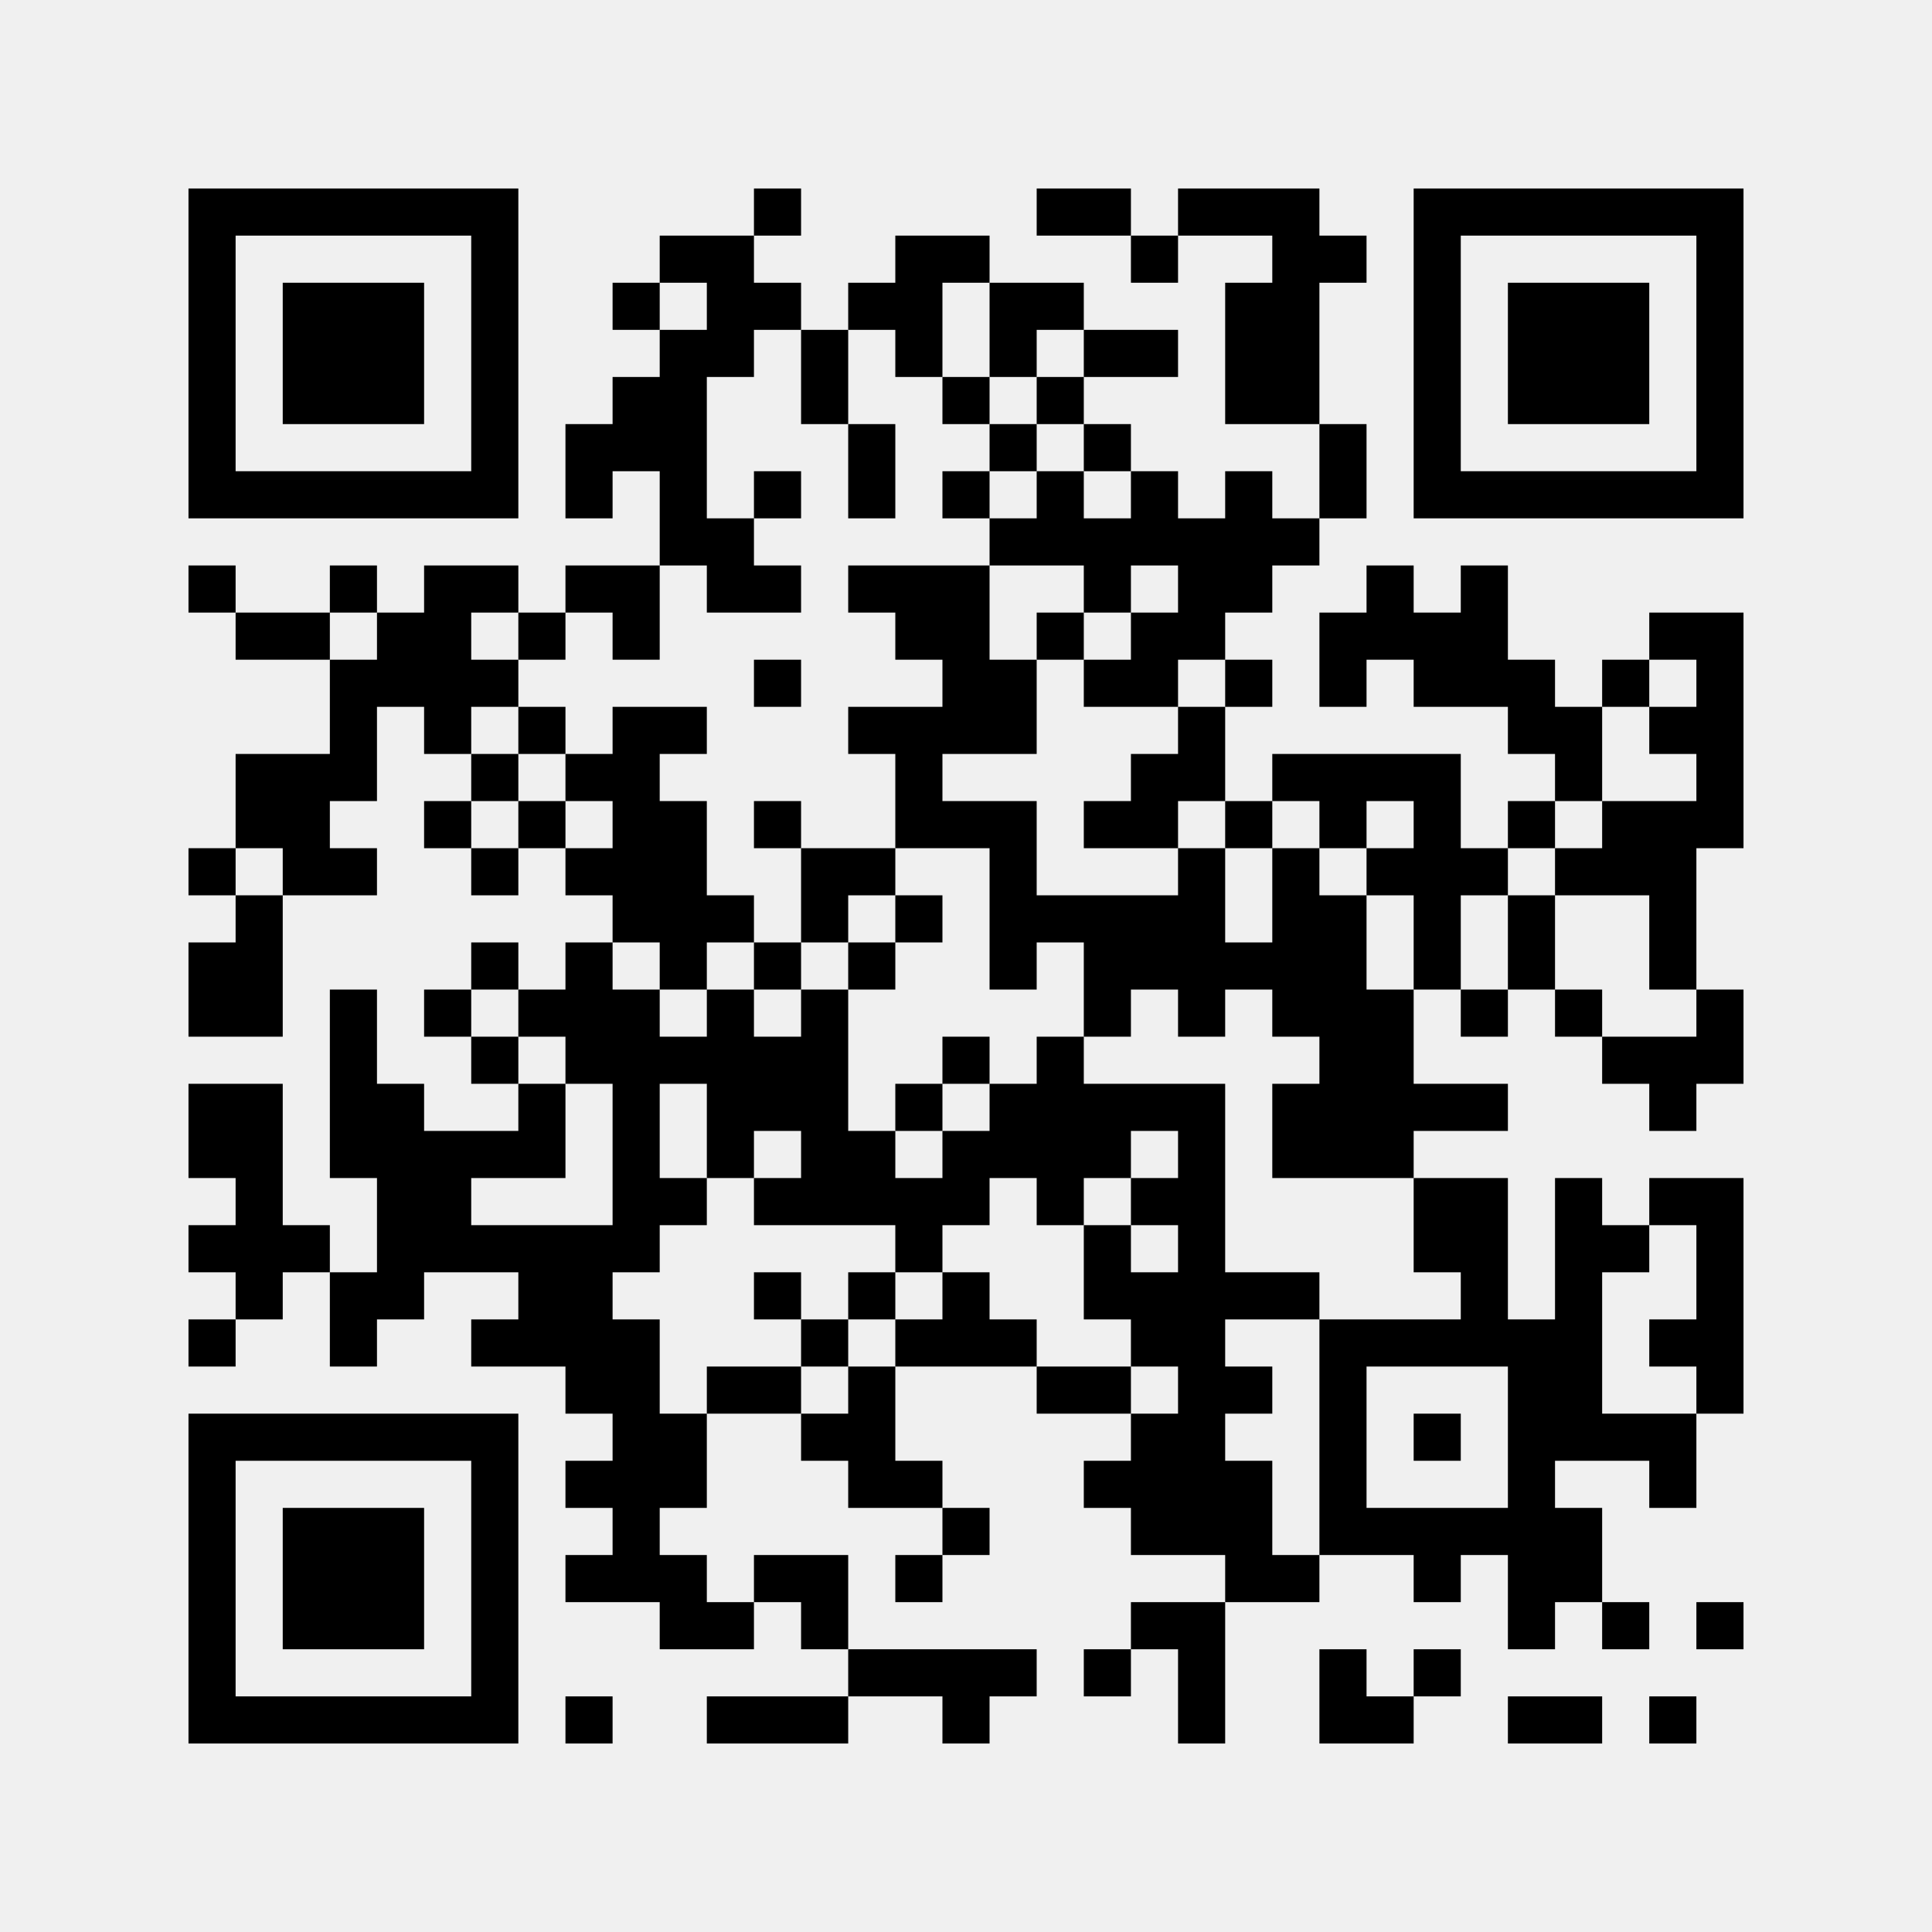
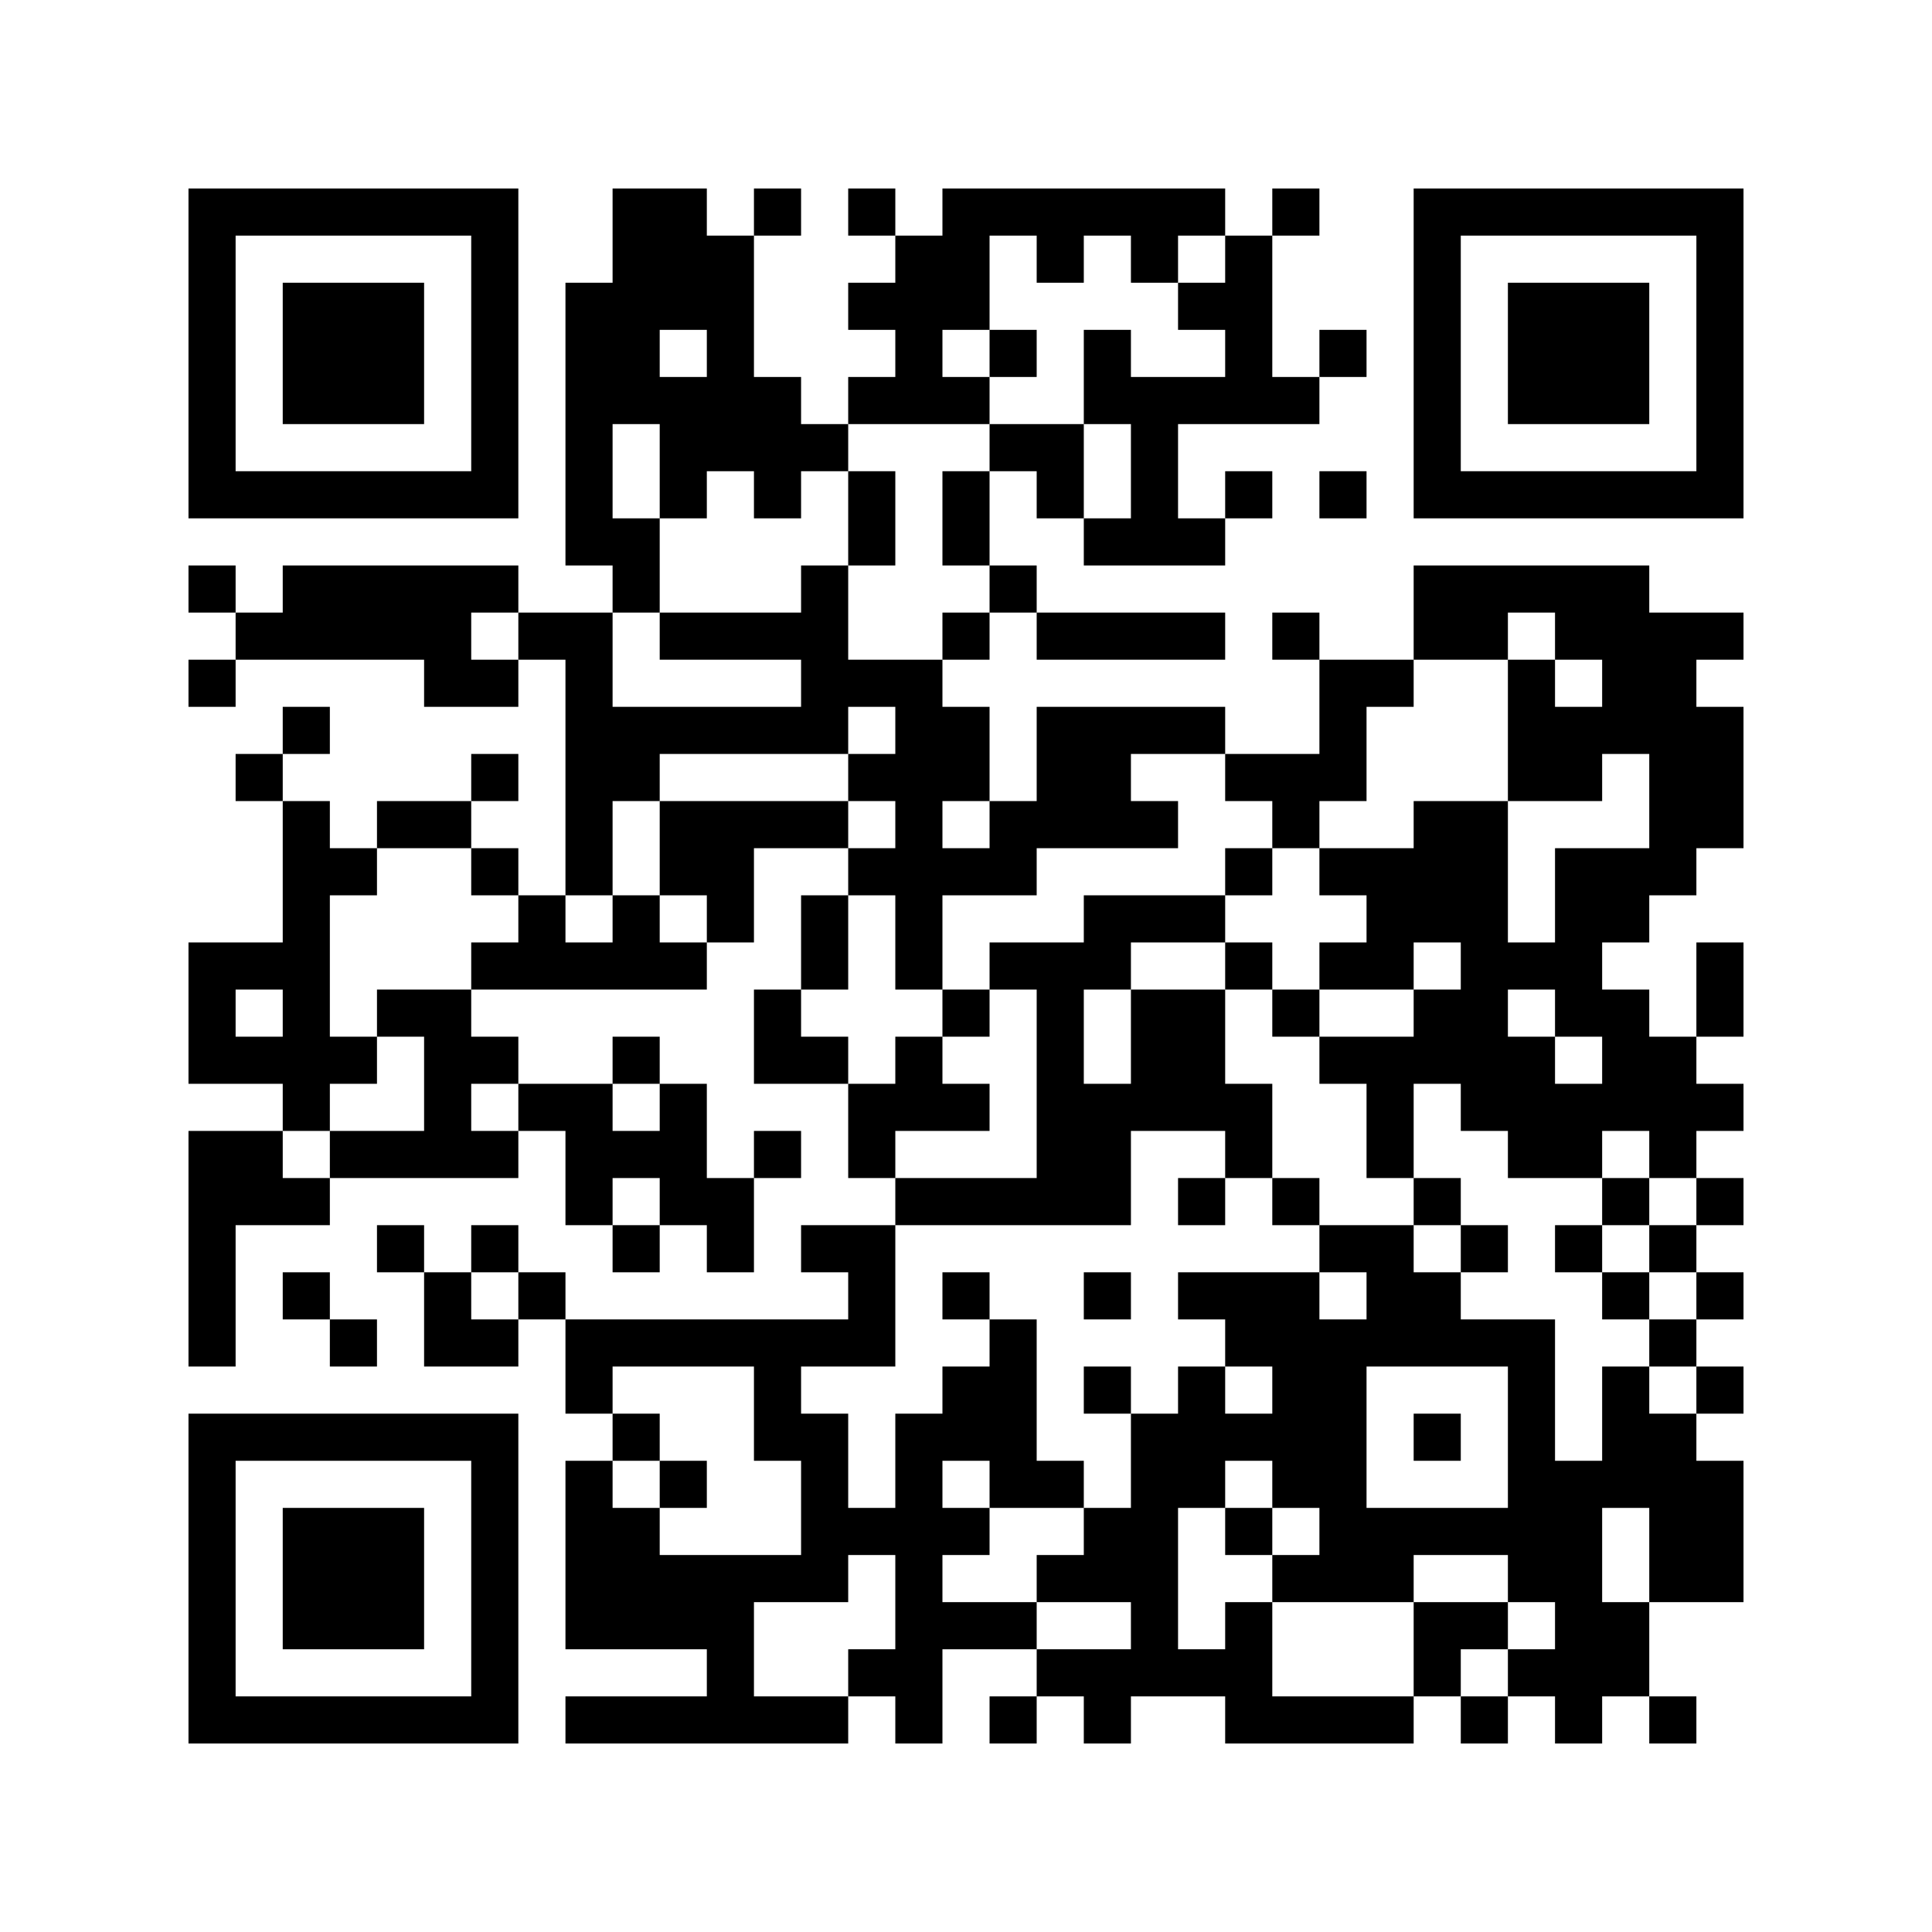
- <svg xmlns="http://www.w3.org/2000/svg" width="41mm" height="41mm" version="1.1" viewBox="0 0 41 41">
-   <path d="M4,4H5V5H4zM5,4H6V5H5zM6,4H7V5H6zM7,4H8V5H7zM8,4H9V5H8zM9,4H10V5H9zM10,4H11V5H10zM16,4H17V5H16zM22,4H23V5H22zM23,4H24V5H23zM25,4H26V5H25zM26,4H27V5H26zM27,4H28V5H27zM30,4H31V5H30zM31,4H32V5H31zM32,4H33V5H32zM33,4H34V5H33zM34,4H35V5H34zM35,4H36V5H35zM36,4H37V5H36zM4,5H5V6H4zM10,5H11V6H10zM14,5H15V6H14zM15,5H16V6H15zM19,5H20V6H19zM20,5H21V6H20zM24,5H25V6H24zM27,5H28V6H27zM28,5H29V6H28zM30,5H31V6H30zM36,5H37V6H36zM4,6H5V7H4zM6,6H7V7H6zM7,6H8V7H7zM8,6H9V7H8zM10,6H11V7H10zM13,6H14V7H13zM15,6H16V7H15zM16,6H17V7H16zM18,6H19V7H18zM19,6H20V7H19zM21,6H22V7H21zM22,6H23V7H22zM26,6H27V7H26zM27,6H28V7H27zM30,6H31V7H30zM32,6H33V7H32zM33,6H34V7H33zM34,6H35V7H34zM36,6H37V7H36zM4,7H5V8H4zM6,7H7V8H6zM7,7H8V8H7zM8,7H9V8H8zM10,7H11V8H10zM14,7H15V8H14zM15,7H16V8H15zM17,7H18V8H17zM19,7H20V8H19zM21,7H22V8H21zM23,7H24V8H23zM24,7H25V8H24zM26,7H27V8H26zM27,7H28V8H27zM30,7H31V8H30zM32,7H33V8H32zM33,7H34V8H33zM34,7H35V8H34zM36,7H37V8H36zM4,8H5V9H4zM6,8H7V9H6zM7,8H8V9H7zM8,8H9V9H8zM10,8H11V9H10zM13,8H14V9H13zM14,8H15V9H14zM17,8H18V9H17zM20,8H21V9H20zM22,8H23V9H22zM26,8H27V9H26zM27,8H28V9H27zM30,8H31V9H30zM32,8H33V9H32zM33,8H34V9H33zM34,8H35V9H34zM36,8H37V9H36zM4,9H5V10H4zM10,9H11V10H10zM12,9H13V10H12zM13,9H14V10H13zM14,9H15V10H14zM18,9H19V10H18zM21,9H22V10H21zM23,9H24V10H23zM28,9H29V10H28zM30,9H31V10H30zM36,9H37V10H36zM4,10H5V11H4zM5,10H6V11H5zM6,10H7V11H6zM7,10H8V11H7zM8,10H9V11H8zM9,10H10V11H9zM10,10H11V11H10zM12,10H13V11H12zM14,10H15V11H14zM16,10H17V11H16zM18,10H19V11H18zM20,10H21V11H20zM22,10H23V11H22zM24,10H25V11H24zM26,10H27V11H26zM28,10H29V11H28zM30,10H31V11H30zM31,10H32V11H31zM32,10H33V11H32zM33,10H34V11H33zM34,10H35V11H34zM35,10H36V11H35zM36,10H37V11H36zM14,11H15V12H14zM15,11H16V12H15zM21,11H22V12H21zM22,11H23V12H22zM23,11H24V12H23zM24,11H25V12H24zM25,11H26V12H25zM26,11H27V12H26zM27,11H28V12H27zM4,12H5V13H4zM7,12H8V13H7zM9,12H10V13H9zM10,12H11V13H10zM12,12H13V13H12zM13,12H14V13H13zM15,12H16V13H15zM16,12H17V13H16zM18,12H19V13H18zM19,12H20V13H19zM20,12H21V13H20zM23,12H24V13H23zM25,12H26V13H25zM26,12H27V13H26zM29,12H30V13H29zM31,12H32V13H31zM5,13H6V14H5zM6,13H7V14H6zM8,13H9V14H8zM9,13H10V14H9zM11,13H12V14H11zM13,13H14V14H13zM19,13H20V14H19zM20,13H21V14H20zM22,13H23V14H22zM24,13H25V14H24zM25,13H26V14H25zM28,13H29V14H28zM29,13H30V14H29zM30,13H31V14H30zM31,13H32V14H31zM35,13H36V14H35zM36,13H37V14H36zM7,14H8V15H7zM8,14H9V15H8zM9,14H10V15H9zM10,14H11V15H10zM16,14H17V15H16zM20,14H21V15H20zM21,14H22V15H21zM23,14H24V15H23zM24,14H25V15H24zM26,14H27V15H26zM28,14H29V15H28zM30,14H31V15H30zM31,14H32V15H31zM32,14H33V15H32zM34,14H35V15H34zM36,14H37V15H36zM7,15H8V16H7zM9,15H10V16H9zM11,15H12V16H11zM13,15H14V16H13zM14,15H15V16H14zM18,15H19V16H18zM19,15H20V16H19zM20,15H21V16H20zM21,15H22V16H21zM25,15H26V16H25zM32,15H33V16H32zM33,15H34V16H33zM35,15H36V16H35zM36,15H37V16H36zM5,16H6V17H5zM6,16H7V17H6zM7,16H8V17H7zM10,16H11V17H10zM12,16H13V17H12zM13,16H14V17H13zM19,16H20V17H19zM24,16H25V17H24zM25,16H26V17H25zM27,16H28V17H27zM28,16H29V17H28zM29,16H30V17H29zM30,16H31V17H30zM33,16H34V17H33zM36,16H37V17H36zM5,17H6V18H5zM6,17H7V18H6zM9,17H10V18H9zM11,17H12V18H11zM13,17H14V18H13zM14,17H15V18H14zM16,17H17V18H16zM19,17H20V18H19zM20,17H21V18H20zM21,17H22V18H21zM23,17H24V18H23zM24,17H25V18H24zM26,17H27V18H26zM28,17H29V18H28zM30,17H31V18H30zM32,17H33V18H32zM34,17H35V18H34zM35,17H36V18H35zM36,17H37V18H36zM4,18H5V19H4zM6,18H7V19H6zM7,18H8V19H7zM10,18H11V19H10zM12,18H13V19H12zM13,18H14V19H13zM14,18H15V19H14zM17,18H18V19H17zM18,18H19V19H18zM21,18H22V19H21zM25,18H26V19H25zM27,18H28V19H27zM29,18H30V19H29zM30,18H31V19H30zM31,18H32V19H31zM33,18H34V19H33zM34,18H35V19H34zM35,18H36V19H35zM5,19H6V20H5zM13,19H14V20H13zM14,19H15V20H14zM15,19H16V20H15zM17,19H18V20H17zM19,19H20V20H19zM21,19H22V20H21zM22,19H23V20H22zM23,19H24V20H23zM24,19H25V20H24zM25,19H26V20H25zM27,19H28V20H27zM28,19H29V20H28zM30,19H31V20H30zM32,19H33V20H32zM35,19H36V20H35zM4,20H5V21H4zM5,20H6V21H5zM10,20H11V21H10zM12,20H13V21H12zM14,20H15V21H14zM16,20H17V21H16zM18,20H19V21H18zM21,20H22V21H21zM23,20H24V21H23zM24,20H25V21H24zM25,20H26V21H25zM26,20H27V21H26zM27,20H28V21H27zM28,20H29V21H28zM30,20H31V21H30zM32,20H33V21H32zM35,20H36V21H35zM4,21H5V22H4zM5,21H6V22H5zM7,21H8V22H7zM9,21H10V22H9zM11,21H12V22H11zM12,21H13V22H12zM13,21H14V22H13zM15,21H16V22H15zM17,21H18V22H17zM23,21H24V22H23zM25,21H26V22H25zM27,21H28V22H27zM28,21H29V22H28zM29,21H30V22H29zM31,21H32V22H31zM33,21H34V22H33zM36,21H37V22H36zM7,22H8V23H7zM10,22H11V23H10zM12,22H13V23H12zM13,22H14V23H13zM14,22H15V23H14zM15,22H16V23H15zM16,22H17V23H16zM17,22H18V23H17zM20,22H21V23H20zM22,22H23V23H22zM28,22H29V23H28zM29,22H30V23H29zM34,22H35V23H34zM35,22H36V23H35zM36,22H37V23H36zM4,23H5V24H4zM5,23H6V24H5zM7,23H8V24H7zM8,23H9V24H8zM11,23H12V24H11zM13,23H14V24H13zM15,23H16V24H15zM16,23H17V24H16zM17,23H18V24H17zM19,23H20V24H19zM21,23H22V24H21zM22,23H23V24H22zM23,23H24V24H23zM24,23H25V24H24zM25,23H26V24H25zM27,23H28V24H27zM28,23H29V24H28zM29,23H30V24H29zM30,23H31V24H30zM31,23H32V24H31zM35,23H36V24H35zM4,24H5V25H4zM5,24H6V25H5zM7,24H8V25H7zM8,24H9V25H8zM9,24H10V25H9zM10,24H11V25H10zM11,24H12V25H11zM13,24H14V25H13zM15,24H16V25H15zM17,24H18V25H17zM18,24H19V25H18zM20,24H21V25H20zM21,24H22V25H21zM22,24H23V25H22zM23,24H24V25H23zM25,24H26V25H25zM27,24H28V25H27zM28,24H29V25H28zM29,24H30V25H29zM5,25H6V26H5zM8,25H9V26H8zM9,25H10V26H9zM13,25H14V26H13zM14,25H15V26H14zM16,25H17V26H16zM17,25H18V26H17zM18,25H19V26H18zM19,25H20V26H19zM20,25H21V26H20zM22,25H23V26H22zM24,25H25V26H24zM25,25H26V26H25zM30,25H31V26H30zM31,25H32V26H31zM33,25H34V26H33zM35,25H36V26H35zM36,25H37V26H36zM4,26H5V27H4zM5,26H6V27H5zM6,26H7V27H6zM8,26H9V27H8zM9,26H10V27H9zM10,26H11V27H10zM11,26H12V27H11zM12,26H13V27H12zM13,26H14V27H13zM19,26H20V27H19zM23,26H24V27H23zM25,26H26V27H25zM30,26H31V27H30zM31,26H32V27H31zM33,26H34V27H33zM34,26H35V27H34zM36,26H37V27H36zM5,27H6V28H5zM7,27H8V28H7zM8,27H9V28H8zM11,27H12V28H11zM12,27H13V28H12zM16,27H17V28H16zM18,27H19V28H18zM20,27H21V28H20zM23,27H24V28H23zM24,27H25V28H24zM25,27H26V28H25zM26,27H27V28H26zM27,27H28V28H27zM31,27H32V28H31zM33,27H34V28H33zM36,27H37V28H36zM4,28H5V29H4zM7,28H8V29H7zM10,28H11V29H10zM11,28H12V29H11zM12,28H13V29H12zM13,28H14V29H13zM17,28H18V29H17zM19,28H20V29H19zM20,28H21V29H20zM21,28H22V29H21zM24,28H25V29H24zM25,28H26V29H25zM28,28H29V29H28zM29,28H30V29H29zM30,28H31V29H30zM31,28H32V29H31zM32,28H33V29H32zM33,28H34V29H33zM35,28H36V29H35zM36,28H37V29H36zM12,29H13V30H12zM13,29H14V30H13zM15,29H16V30H15zM16,29H17V30H16zM18,29H19V30H18zM22,29H23V30H22zM23,29H24V30H23zM25,29H26V30H25zM26,29H27V30H26zM28,29H29V30H28zM32,29H33V30H32zM33,29H34V30H33zM36,29H37V30H36zM4,30H5V31H4zM5,30H6V31H5zM6,30H7V31H6zM7,30H8V31H7zM8,30H9V31H8zM9,30H10V31H9zM10,30H11V31H10zM13,30H14V31H13zM14,30H15V31H14zM17,30H18V31H17zM18,30H19V31H18zM24,30H25V31H24zM25,30H26V31H25zM28,30H29V31H28zM30,30H31V31H30zM32,30H33V31H32zM33,30H34V31H33zM34,30H35V31H34zM35,30H36V31H35zM4,31H5V32H4zM10,31H11V32H10zM12,31H13V32H12zM13,31H14V32H13zM14,31H15V32H14zM18,31H19V32H18zM19,31H20V32H19zM23,31H24V32H23zM24,31H25V32H24zM25,31H26V32H25zM26,31H27V32H26zM28,31H29V32H28zM32,31H33V32H32zM35,31H36V32H35zM4,32H5V33H4zM6,32H7V33H6zM7,32H8V33H7zM8,32H9V33H8zM10,32H11V33H10zM13,32H14V33H13zM20,32H21V33H20zM24,32H25V33H24zM25,32H26V33H25zM26,32H27V33H26zM28,32H29V33H28zM29,32H30V33H29zM30,32H31V33H30zM31,32H32V33H31zM32,32H33V33H32zM33,32H34V33H33zM4,33H5V34H4zM6,33H7V34H6zM7,33H8V34H7zM8,33H9V34H8zM10,33H11V34H10zM12,33H13V34H12zM13,33H14V34H13zM14,33H15V34H14zM16,33H17V34H16zM17,33H18V34H17zM19,33H20V34H19zM26,33H27V34H26zM27,33H28V34H27zM30,33H31V34H30zM32,33H33V34H32zM33,33H34V34H33zM4,34H5V35H4zM6,34H7V35H6zM7,34H8V35H7zM8,34H9V35H8zM10,34H11V35H10zM14,34H15V35H14zM15,34H16V35H15zM17,34H18V35H17zM24,34H25V35H24zM25,34H26V35H25zM32,34H33V35H32zM34,34H35V35H34zM36,34H37V35H36zM4,35H5V36H4zM10,35H11V36H10zM18,35H19V36H18zM19,35H20V36H19zM20,35H21V36H20zM21,35H22V36H21zM23,35H24V36H23zM25,35H26V36H25zM28,35H29V36H28zM30,35H31V36H30zM4,36H5V37H4zM5,36H6V37H5zM6,36H7V37H6zM7,36H8V37H7zM8,36H9V37H8zM9,36H10V37H9zM10,36H11V37H10zM12,36H13V37H12zM15,36H16V37H15zM16,36H17V37H16zM17,36H18V37H17zM20,36H21V37H20zM25,36H26V37H25zM28,36H29V37H28zM29,36H30V37H29zM32,36H33V37H32zM33,36H34V37H33zM35,36H36V37H35z" id="qr-path" fill="#000000" fill-opacity="1" fill-rule="nonzero" stroke="none" />
+ <svg xmlns="http://www.w3.org/2000/svg" viewBox="0 0 41 41" class="segno">
+   <path fill="#fff" d="M0 0h41v41h-41z" />
+   <path class="qrline" stroke="#000" d="M4 4.5h7m2 0h2m1 0h1m1 0h1m1 0h6m1 0h1m2 0h7m-33 1h1m5 0h1m2 0h3m3 0h2m1 0h1m1 0h1m1 0h1m3 0h1m5 0h1m-33 1h1m1 0h3m1 0h1m1 0h4m2 0h3m4 0h2m3 0h1m1 0h3m1 0h1m-33 1h1m1 0h3m1 0h1m1 0h2m1 0h1m3 0h1m1 0h1m1 0h1m2 0h1m1 0h1m1 0h1m1 0h3m1 0h1m-33 1h1m1 0h3m1 0h1m1 0h5m1 0h3m2 0h5m2 0h1m1 0h3m1 0h1m-33 1h1m5 0h1m1 0h1m1 0h4m3 0h2m1 0h1m5 0h1m5 0h1m-33 1h7m1 0h1m1 0h1m1 0h1m1 0h1m1 0h1m1 0h1m1 0h1m1 0h1m1 0h1m1 0h7m-25 1h2m4 0h1m1 0h1m2 0h3m-22 1h1m1 0h5m2 0h1m3 0h1m3 0h1m8 0h5m-30 1h5m1 0h2m1 0h4m2 0h1m1 0h4m1 0h1m2 0h2m1 0h4m-33 1h1m4 0h2m1 0h1m4 0h3m8 0h2m2 0h1m1 0h2m-30 1h1m5 0h6m1 0h2m1 0h4m2 0h1m3 0h5m-32 1h1m4 0h1m1 0h2m4 0h3m1 0h2m2 0h3m3 0h2m1 0h2m-31 1h1m1 0h2m2 0h1m1 0h4m1 0h1m1 0h4m2 0h1m2 0h2m3 0h2m-31 1h2m2 0h1m1 0h1m1 0h2m2 0h4m4 0h1m1 0h4m1 0h3m-30 1h1m4 0h1m1 0h1m1 0h1m1 0h1m1 0h1m3 0h3m3 0h3m1 0h2m-31 1h3m3 0h5m2 0h1m1 0h1m1 0h3m2 0h1m1 0h2m1 0h3m2 0h1m-33 1h1m1 0h1m1 0h2m6 0h1m3 0h1m1 0h1m1 0h2m1 0h1m2 0h2m1 0h2m1 0h1m-33 1h4m1 0h2m2 0h1m2 0h2m1 0h1m2 0h1m1 0h2m2 0h5m1 0h2m-30 1h1m2 0h1m1 0h2m1 0h1m3 0h3m1 0h5m2 0h1m1 0h6m-33 1h2m1 0h4m1 0h3m1 0h1m1 0h1m3 0h2m2 0h1m2 0h1m2 0h2m1 0h1m-32 1h3m5 0h1m1 0h2m3 0h5m1 0h1m1 0h1m2 0h1m3 0h1m1 0h1m-33 1h1m3 0h1m1 0h1m2 0h1m1 0h1m1 0h2m9 0h2m1 0h1m1 0h1m1 0h1m-32 1h1m1 0h1m2 0h1m1 0h1m6 0h1m1 0h1m2 0h1m1 0h3m1 0h2m3 0h1m1 0h1m-33 1h1m2 0h1m1 0h2m1 0h7m2 0h1m4 0h7m2 0h1m-24 1h1m3 0h1m3 0h2m1 0h1m1 0h1m1 0h2m3 0h1m1 0h1m1 0h1m-33 1h7m2 0h1m2 0h2m1 0h3m2 0h5m1 0h1m1 0h1m1 0h2m-32 1h1m5 0h1m1 0h1m1 0h1m2 0h1m1 0h1m1 0h2m1 0h2m1 0h2m3 0h5m-33 1h1m1 0h3m1 0h1m1 0h2m3 0h4m2 0h2m1 0h1m1 0h6m1 0h2m-33 1h1m1 0h3m1 0h1m1 0h6m1 0h1m2 0h3m2 0h3m2 0h2m1 0h2m-33 1h1m1 0h3m1 0h1m1 0h4m3 0h3m2 0h1m1 0h1m3 0h2m1 0h2m-31 1h1m5 0h1m4 0h1m2 0h2m2 0h5m3 0h1m1 0h3m-31 1h7m1 0h6m1 0h1m1 0h1m1 0h1m2 0h4m1 0h1m1 0h1m1 0h1" />
</svg>
